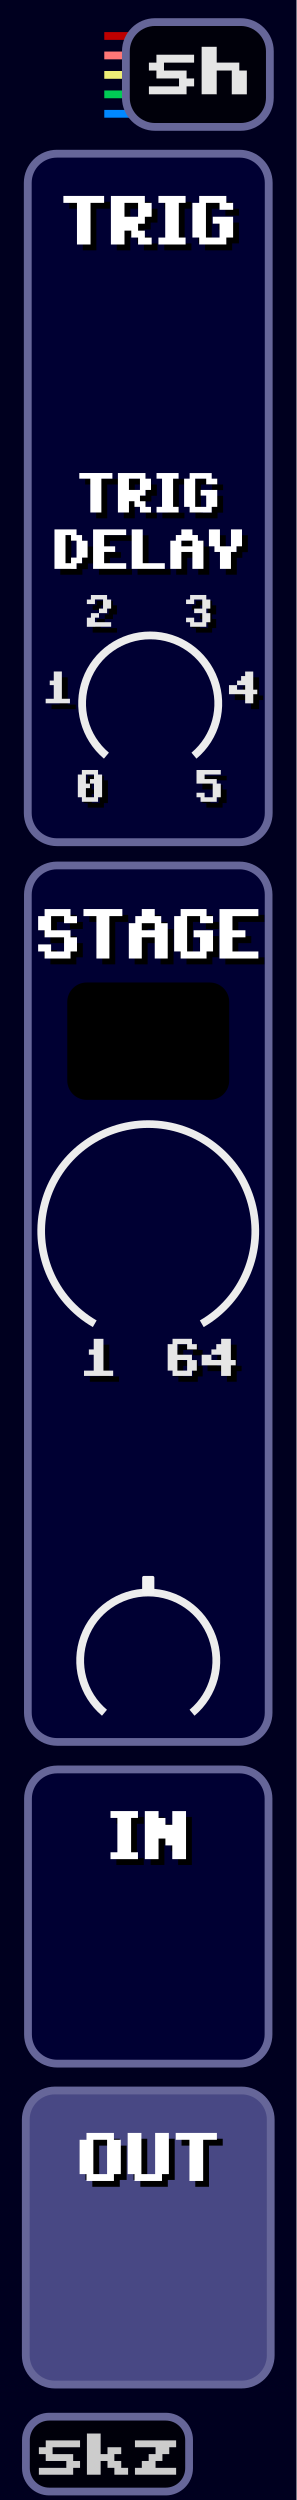
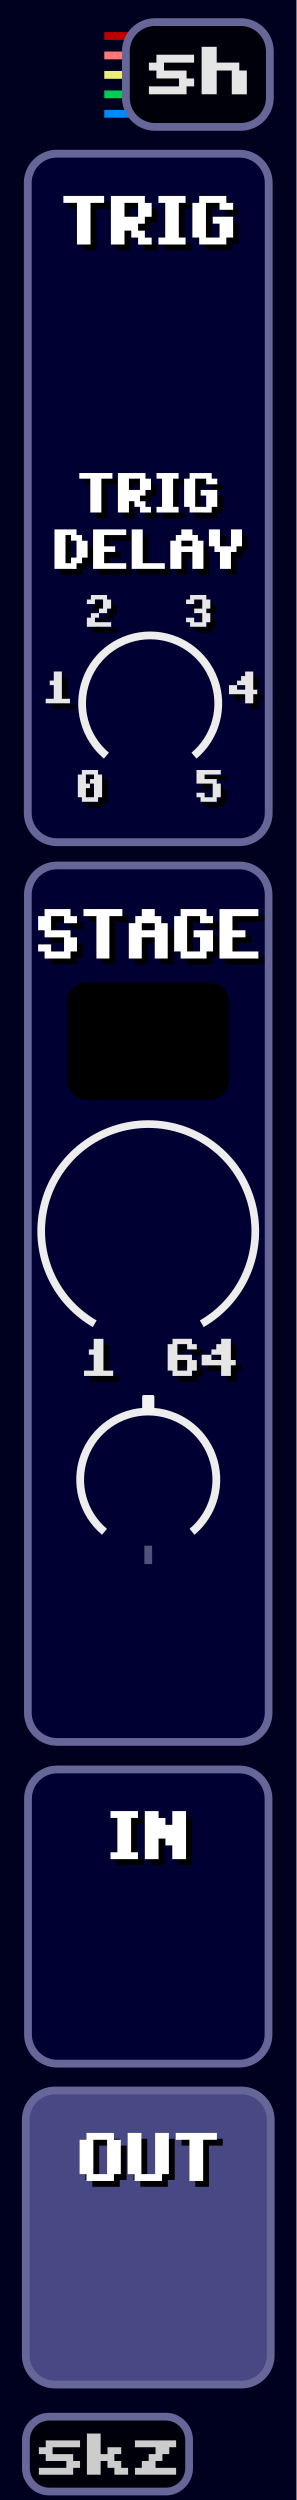
<svg xmlns="http://www.w3.org/2000/svg" width="15.24mm" height="128.5mm" viewBox="0 0 15.24 128.5" version="1.1" id="svg5">
  <defs id="defs2">
    <rect x="22.799" y="440.559" width="6.035" height="22.129" id="rect289" />
  </defs>
  <g id="layer3" style="fill:#f9f9f9">
    <rect style="fill:#00001f;stroke-width:0.162;image-rendering:auto;fill-opacity:1" id="sfondo" width="15.24" height="128.5" x="0" y="6.6613381e-16" ry="0" />
  </g>
  <g id="layer7" transform="matrix(0.08333333,0,0,1,5.108333,0.5916668)" style="display:inline;fill:#000000">
    <rect style="display:inline;fill:#0088ff;fill-opacity:1;stroke-width:0.403" id="rect1316" width="60" height="0.4" x="3.02" y="5.058" />
    <rect style="display:inline;fill:#00cc55;fill-opacity:1;stroke-width:0.403" id="rect1313" width="60" height="0.4" x="3.02" y="4.058" />
    <rect style="display:inline;fill:#eeee77;fill-opacity:1;stroke-width:0.403" id="rect1310" width="60" height="0.4" x="3.02" y="3.058" />
    <rect style="display:inline;fill:#ff7777;fill-opacity:1;stroke-width:0.403" id="rect989" width="60" height="0.4" x="3.02" y="2.058" />
    <rect style="display:inline;fill:#bd0000;fill-opacity:1;stroke-width:0.403" id="rect1308" width="60" height="0.4" x="2.72" y="0.658" transform="translate(0.2995556,0.400001)" />
  </g>
  <g id="layer4" style="fill:#f9f9f9">
    <rect style="display:inline;fill:#484884;fill-opacity:1;stroke:#666699;stroke-width:0.4;stroke-dasharray:none;stroke-opacity:1" id="rect2634" width="12.59" height="15.116" x="1.325" y="107.451" ry="1.5" />
    <rect style="display:inline;fill:#000033;fill-opacity:1;stroke:#666699;stroke-width:0.4;stroke-dasharray:none;stroke-opacity:1" id="rect2037" width="12.363" height="15.121" x="1.439" y="90.95" ry="1.5" />
    <rect style="display:inline;fill:#000033;fill-opacity:1;stroke:#666699;stroke-width:0.396;stroke-dasharray:none;stroke-opacity:1" id="rect12722" width="12.375" height="45.051" x="1.432" y="44.484" ry="1.5" />
    <rect style="display:inline;fill:#000033;fill-opacity:1;stroke:#666699;stroke-width:0.403;stroke-dasharray:none;stroke-opacity:1" id="rect33317" width="12.385" height="35.389" x="1.427" y="7.9" ry="1.5" />
    <path style="display:inline;fill:none;stroke:#ededed;stroke-width:0.394;stroke-dasharray:none;stroke-dashoffset:0;stroke-opacity:1" id="path3291" d="M 4.869,68.041 A 5.503,5.5 0 0 1 2.305,61.855 5.503,5.5 0 0 1 7.62,57.778 5.503,5.5 0 0 1 12.935,61.855 5.503,5.5 0 0 1 10.371,68.041" />
    <path style="display:inline;fill:none;stroke:#ededed;stroke-width:0.4;stroke-dasharray:none;stroke-dashoffset:0;stroke-opacity:1" id="path896-0" d="M 5.47,38.841 A 3.5,3.5 0 0 1 4.431,34.963 3.5,3.5 0 0 1 7.72,32.66 3.5,3.5 0 0 1 11.009,34.963 3.5,3.5 0 0 1 9.97,38.841" />
-     <path style="display:inline;fill:none;stroke:#ededed;stroke-width:0.4;stroke-dasharray:none;stroke-dashoffset:0;stroke-opacity:1" id="path896-0-6" d="M 5.37,88.035 A 3.5,3.5 0 0 1 4.331,84.157 3.5,3.5 0 0 1 7.62,81.854 3.5,3.5 0 0 1 10.909,84.157 3.5,3.5 0 0 1 9.87,88.035" />
-     <rect style="fill:#f2f2f2;stroke:none;stroke-width:0.375;stroke-dasharray:none" id="rect21577" width="0.628" height="0.958" x="7.306" y="81.002" ry="0.087" />
+     <path style="display:inline;fill:none;stroke:#ededed;stroke-width:0.4;stroke-dasharray:none;stroke-dashoffset:0;stroke-opacity:1" id="path896-0-6" d="m 5.37,78.735 a 3.5,3.5 0 0 1 -1.039,-3.878 3.5,3.5 0 0 1 3.289,-2.303 3.5,3.5 0 0 1 3.289,2.303 3.5,3.5 0 0 1 -1.039,3.878" />
+     <rect style="fill:#f2f2f2;stroke:none;stroke-width:0.375;stroke-dasharray:none" id="rect21577" width="0.628" height="0.958" x="7.306" y="71.702" ry="0.087" />
    <rect style="opacity:1;fill:#000000;fill-opacity:1;stroke:none;stroke-width:0.4;stroke-dasharray:none" id="rect10862" width="8.325" height="6.034" x="3.457" y="50.5" rx="1" />
+     <path style="display:inline;fill:#000000;stroke:#a3a3c2;stroke-width:0.4;stroke-opacity:0.5" d="m 7.62,79.447 0,0.947" id="path29187" />
  </g>
  <g id="layer5" style="display:none">
    <text xml:space="preserve" style="font-style:normal;font-variant:normal;font-weight:normal;font-stretch:normal;font-size:2.822px;font-family:'C64 User';-inkscape-font-specification:'C64 User';text-align:center;text-anchor:middle;fill:#ffffff;stroke:none;stroke-width:0.265;stroke-dasharray:0.265, 0.265;stroke-dashoffset:0;stroke-opacity:1" x="7.796" y="112.102" id="text2513">
      <tspan id="tspan2511" style="font-size:2.822px;text-align:center;text-anchor:middle;fill:#ffffff;stroke:none;stroke-width:0.265" x="7.796" y="112.102">OUT</tspan>
    </text>
    <text xml:space="preserve" style="font-style:normal;font-variant:normal;font-weight:normal;font-stretch:normal;font-size:2.822px;font-family:'C64 User';-inkscape-font-specification:'C64 User';text-align:center;text-anchor:middle;display:inline;fill:#ffffff;stroke:none;stroke-width:0.265;stroke-dasharray:0.265, 0.265;stroke-dashoffset:0;stroke-opacity:1" x="7.796" y="95.559" id="text2507">
      <tspan id="tspan2505" style="font-size:2.822px;text-align:center;text-anchor:middle;stroke:none;stroke-width:0.265" x="7.796" y="95.559">IN</tspan>
    </text>
    <text xml:space="preserve" style="font-style:normal;font-variant:normal;font-weight:normal;font-stretch:normal;font-size:2.782px;font-family:'C64 User';-inkscape-font-specification:'C64 User';text-align:center;text-anchor:middle;display:inline;fill:#ffffff;stroke:none;stroke-width:0.246;stroke-dasharray:0.246, 0.246;stroke-dashoffset:0;stroke-opacity:1" x="8.132" y="47.172" id="text2255" transform="scale(0.9574712,1.044418)">
      <tspan id="tspan2253" style="font-size:2.782px;text-align:center;text-anchor:middle;stroke:none;stroke-width:0.246" x="8.132" y="47.172">STAGE</tspan>
    </text>
    <text xml:space="preserve" style="font-style:normal;font-variant:normal;font-weight:normal;font-stretch:normal;font-size:2.293px;font-family:'C64 User';-inkscape-font-specification:'C64 User';text-align:center;text-anchor:middle;display:inline;fill:#ffffff;stroke:none;stroke-width:0.262;stroke-dasharray:0.262, 0.262;stroke-dashoffset:0;stroke-opacity:1" x="7.846" y="26.06" id="text2137" transform="scale(0.9892704,1.010846)">
      <tspan style="font-size:2.293px;text-align:center;text-anchor:middle;stroke:none;stroke-width:0.262" x="7.846" y="26.06" id="tspan2139">TRIG</tspan>
      <tspan style="font-size:2.293px;text-align:center;text-anchor:middle;stroke:none;stroke-width:0.262" x="7.846" y="28.926" id="tspan8557">DELAY</tspan>
    </text>
    <text xml:space="preserve" style="font-style:normal;font-variant:normal;font-weight:normal;font-stretch:normal;font-size:2.822px;font-family:'C64 User';-inkscape-font-specification:'C64 User';text-align:center;text-anchor:middle;display:inline;fill:#ffffff;stroke:none;stroke-width:0.262;stroke-dasharray:0.262, 0.262;stroke-dashoffset:0;stroke-opacity:1" x="7.879" y="12.432" id="text778" transform="scale(0.9892565,1.01086)">
      <tspan id="tspan776" style="font-size:2.822px;text-align:center;text-anchor:middle;stroke:none;stroke-width:0.262" x="7.879" y="12.432">TRIG</tspan>
    </text>
    <text xml:space="preserve" style="font-style:normal;font-variant:normal;font-weight:normal;font-stretch:normal;font-size:2.087px;font-family:'C64 User';-inkscape-font-specification:'C64 User';text-align:center;text-anchor:middle;display:inline;fill:#e6e6e6;stroke:none;stroke-width:0.246;stroke-dasharray:0.246, 0.246;stroke-dashoffset:0;stroke-opacity:1" x="5.422" y="67.715" id="text2050" transform="scale(0.9574712,1.044418)">
      <tspan id="tspan2048" style="font-size:2.087px;text-align:center;text-anchor:middle;fill:#e6e6e6;stroke:none;stroke-width:0.246" x="5.422" y="67.715">1</tspan>
    </text>
    <text xml:space="preserve" style="font-style:normal;font-variant:normal;font-weight:normal;font-stretch:normal;font-size:2.087px;font-family:'C64 User';-inkscape-font-specification:'C64 User';text-align:center;text-anchor:middle;display:inline;fill:#e6e6e6;stroke:none;stroke-width:0.246;stroke-dasharray:0.246, 0.246;stroke-dashoffset:0;stroke-opacity:1" x="10.957" y="67.715" id="text2054" transform="scale(0.9574712,1.044418)">
      <tspan id="tspan2052" style="font-size:2.087px;text-align:center;text-anchor:middle;fill:#e6e6e6;stroke:none;stroke-width:0.246" x="10.957" y="67.715">64</tspan>
    </text>
    <text xml:space="preserve" style="font-style:normal;font-variant:normal;font-weight:normal;font-stretch:normal;font-size:1.764px;font-family:'C64 User';-inkscape-font-specification:'C64 User';text-align:center;text-anchor:middle;display:inline;fill:#e6e6e6;stroke:none;stroke-width:0.25;stroke-dasharray:0.25, 0.25;stroke-dashoffset:0;stroke-opacity:1" x="5.012" y="38.88" id="text7218" transform="scale(0.9434144,1.05998)">
      <tspan id="tspan7216" style="font-size:1.764px;text-align:center;text-anchor:middle;fill:#e6e6e6;stroke:none;stroke-width:0.25" x="5.012" y="38.88">0</tspan>
    </text>
    <text xml:space="preserve" style="font-style:normal;font-variant:normal;font-weight:normal;font-stretch:normal;font-size:1.764px;font-family:'C64 User';-inkscape-font-specification:'C64 User';text-align:center;text-anchor:middle;display:inline;fill:#e6e6e6;stroke:none;stroke-width:0.25;stroke-dasharray:0.25, 0.25;stroke-dashoffset:0;stroke-opacity:1" x="3.26" y="34.104" id="text2108" transform="scale(0.9434144,1.05998)">
      <tspan id="tspan2106" style="font-size:1.764px;text-align:center;text-anchor:middle;fill:#e6e6e6;stroke:none;stroke-width:0.25" x="3.26" y="34.104">1</tspan>
    </text>
    <text xml:space="preserve" style="font-style:normal;font-variant:normal;font-weight:normal;font-stretch:normal;font-size:1.764px;font-family:'C64 User';-inkscape-font-specification:'C64 User';text-align:center;text-anchor:middle;display:inline;fill:#e6e6e6;stroke:none;stroke-width:0.25;stroke-dasharray:0.25, 0.25;stroke-dashoffset:0;stroke-opacity:1" x="5.504" y="30.393" id="text2112" transform="scale(0.9434144,1.05998)">
      <tspan id="tspan2110" style="font-size:1.764px;text-align:center;text-anchor:middle;fill:#e6e6e6;stroke:none;stroke-width:0.25" x="5.504" y="30.393">2</tspan>
    </text>
    <text xml:space="preserve" style="font-style:normal;font-variant:normal;font-weight:normal;font-stretch:normal;font-size:1.764px;font-family:'C64 User';-inkscape-font-specification:'C64 User';text-align:center;text-anchor:middle;display:inline;fill:#e6e6e6;stroke:none;stroke-width:0.25;stroke-dasharray:0.25, 0.25;stroke-dashoffset:0;stroke-opacity:1" x="13.356" y="34.104" id="text2125" transform="scale(0.9434144,1.05998)">
      <tspan id="tspan2123" style="font-size:1.764px;text-align:center;text-anchor:middle;fill:#e6e6e6;stroke:none;stroke-width:0.25" x="13.356" y="34.104">4</tspan>
    </text>
    <text xml:space="preserve" style="font-style:normal;font-variant:normal;font-weight:normal;font-stretch:normal;font-size:1.764px;font-family:'C64 User';-inkscape-font-specification:'C64 User';text-align:center;text-anchor:middle;display:inline;fill:#e6e6e6;stroke:none;stroke-width:0.25;stroke-dasharray:0.25, 0.25;stroke-dashoffset:0;stroke-opacity:1" x="11.477" y="38.88" id="text2129" transform="scale(0.9434144,1.05998)">
      <tspan id="tspan2127" style="font-size:1.764px;text-align:center;text-anchor:middle;fill:#e6e6e6;stroke:none;stroke-width:0.25" x="11.477" y="38.88">5</tspan>
    </text>
    <text xml:space="preserve" style="font-style:normal;font-variant:normal;font-weight:normal;font-stretch:normal;font-size:1.764px;font-family:'C64 User';-inkscape-font-specification:'C64 User';text-align:center;text-anchor:middle;display:inline;fill:#e6e6e6;stroke:none;stroke-width:0.25;stroke-dasharray:0.25, 0.25;stroke-dashoffset:0;stroke-opacity:1" x="10.908" y="30.393" id="text2133" transform="scale(0.9434144,1.05998)">
      <tspan id="tspan2131" style="font-size:1.764px;text-align:center;text-anchor:middle;fill:#e6e6e6;stroke:none;stroke-width:0.25" x="10.908" y="30.393">3</tspan>
    </text>
  </g>
  <g id="g8676" style="display:inline;fill:#000000" transform="translate(0.3003718,0.2999568)">
    <g aria-label="OUT" id="text8624" style="font-size:2.822px;font-family:'C64 User';-inkscape-font-specification:'C64 User';text-align:center;text-anchor:middle;stroke-width:0.265;stroke-dasharray:0.265, 0.265" transform="translate(0,5.000078)">
      <path d="m 4.445,107.102 v -0.353 H 4.092 v -1.764 h 0.353 v -0.353 h 1.411 v 0.353 h 0.353 v 1.764 H 5.856 v 0.353 z m 0.353,-0.353 h 0.706 v -1.764 h -0.706 z" style="stroke-width:0.265" id="path9057" />
      <path d="m 6.914,107.102 v -0.353 H 6.562 v -2.117 h 0.706 v 2.117 h 0.706 v -2.117 h 0.706 v 2.117 H 8.326 v 0.353 z" style="stroke-width:0.265" id="path9059" />
      <path d="m 9.737,107.102 v -2.117 H 9.031 v -0.353 h 2.117 v 0.353 H 10.442 v 2.117 z" style="stroke-width:0.265" id="path9061" />
    </g>
    <g aria-label="IN" id="text8628" style="font-size:2.822px;font-family:'C64 User';-inkscape-font-specification:'C64 User';text-align:center;text-anchor:middle;display:inline;stroke-width:0.265;stroke-dasharray:0.265, 0.265" transform="translate(0,6.500398)">
      <path d="m 7.091,86.59 v 0.353 H 6.738 v 1.764 h 0.353 v 0.353 h -1.411 V 88.706 H 6.033 V 86.942 H 5.68 v -0.353 z" style="stroke-width:0.265" id="path9064" />
      <path d="m 7.444,89.059 v -2.469 h 0.706 v 0.353 h 0.353 v 0.353 h 0.353 v -0.706 h 0.706 v 2.469 H 8.855 V 88.353 H 8.502 V 88.001 H 8.149 v 1.058 z" style="stroke-width:0.265" id="path9066" />
    </g>
    <g aria-label="STAGE" transform="matrix(0.9574712,0,0,1.044418,0,-7.500476)" id="text8632" style="font-size:2.782px;font-family:'C64 User';-inkscape-font-specification:'C64 User';text-align:center;text-anchor:middle;display:inline;stroke-width:0.246;stroke-dasharray:0.246, 0.246">
      <path d="M 2.394,54.354 V 54.006 H 2.047 v -0.348 h 0.696 v 0.348 H 3.438 V 53.31 H 2.394 V 52.963 H 2.047 V 52.267 H 2.394 v -0.348 h 1.391 v 0.348 h 0.348 v 0.348 H 3.438 V 52.267 H 2.742 v 0.696 h 1.043 v 0.348 h 0.348 v 0.696 H 3.785 v 0.348 z" style="stroke-width:0.246" id="path9069" />
      <path d="M 5.176,54.354 V 52.267 H 4.481 v -0.348 h 2.087 v 0.348 h -0.696 v 2.087 z" style="stroke-width:0.246" id="path9071" />
      <path d="m 6.915,54.354 v -1.739 h 0.348 v -0.348 h 0.348 v -0.348 h 0.696 v 0.348 h 0.348 v 0.348 h 0.348 v 1.739 h -0.696 v -1.043 h -0.696 v 1.043 z m 0.696,-1.391 h 0.696 v -0.348 h -0.696 z" style="stroke-width:0.246" id="path9073" />
      <path d="M 9.697,54.354 V 54.006 H 9.349 v -1.739 h 0.348 v -0.348 h 1.391 v 0.348 h 0.348 v 0.348 h -0.696 v -0.348 h -0.696 v 1.739 h 0.696 V 53.31 H 10.393 V 52.963 h 1.043 v 1.043 h -0.348 v 0.348 z" style="stroke-width:0.246" id="path9075" />
      <path d="m 13.87,51.919 v 0.348 h -1.391 v 0.696 h 0.696 v 0.348 h -0.696 v 0.696 h 1.391 v 0.348 h -2.087 v -2.434 z" style="stroke-width:0.246" id="path9077" />
    </g>
    <g aria-label="TRIG DELAY" transform="matrix(0.9892565,0,0,1.010832,0,-5.299252)" id="text8674" style="font-size:2.293px;font-family:'C64 User';-inkscape-font-specification:'C64 User';text-align:center;text-anchor:middle;display:inline;stroke-width:0.262;stroke-dasharray:0.262, 0.262">
      <path d="m 4.693,31.302 v -1.72 h -0.573 v -0.287 h 1.72 v 0.287 h -0.573 v 1.72 z" style="stroke-width:0.262" id="path9080" />
      <path d="m 6.126,31.302 v -2.006 h 1.433 v 0.287 h 0.287 v 0.573 H 7.559 v 0.287 H 7.273 v 0.287 h 0.287 v 0.287 h 0.287 v 0.287 H 7.273 V 31.016 H 6.986 V 30.729 H 6.7 v 0.573 z m 0.573,-1.147 h 0.573 v -0.573 h -0.573 z" style="stroke-width:0.262" id="path9082" />
      <path d="m 9.279,29.296 v 0.287 H 8.993 v 1.433 h 0.287 v 0.287 h -1.147 V 31.016 H 8.419 V 29.583 H 8.133 v -0.287 z" style="stroke-width:0.262" id="path9084" />
      <path d="M 9.852,31.302 V 31.016 H 9.566 v -1.433 h 0.287 v -0.287 h 1.147 v 0.287 h 0.287 v 0.287 h -0.573 v -0.287 h -0.573 v 1.433 h 0.573 v -0.573 h -0.287 v -0.287 h 0.86 v 0.86 h -0.287 v 0.287 z" style="stroke-width:0.262" id="path9086" />
      <path d="m 2.83,34.169 v -2.006 h 1.147 v 0.287 h 0.287 v 0.287 h 0.287 v 0.86 H 4.263 v 0.287 H 3.977 v 0.287 z m 0.573,-0.287 H 3.69 V 33.595 H 3.977 V 32.736 H 3.69 V 32.449 H 3.403 Z" style="stroke-width:0.262" id="path9088" />
      <path d="m 6.556,32.162 v 0.287 H 5.41 v 0.573 h 0.573 v 0.287 h -0.573 v 0.573 h 1.147 v 0.287 H 4.836 v -2.006 z" style="stroke-width:0.262" id="path9090" />
      <path d="m 7.416,32.162 v 1.72 H 8.563 v 0.287 H 6.843 v -2.006 z" style="stroke-width:0.262" id="path9092" />
      <path d="m 8.849,34.169 v -1.433 h 0.287 v -0.287 h 0.287 v -0.287 h 0.573 v 0.287 h 0.287 v 0.287 h 0.287 v 1.433 H 9.996 v -0.86 h -0.573 v 0.86 z m 0.573,-1.147 h 0.573 v -0.287 h -0.573 z" style="stroke-width:0.262" id="path9094" />
      <path d="m 11.429,34.169 v -0.86 h -0.287 v -0.287 h -0.287 v -0.86 h 0.573 v 0.86 h 0.573 v -0.86 h 0.573 v 0.86 h -0.287 v 0.287 h -0.287 v 0.86 z" style="stroke-width:0.262" id="path9096" />
    </g>
    <g aria-label="TRIG" transform="matrix(0.9892565,0,0,1.01086,0,-3.200043)" id="text8636" style="font-size:2.822px;font-family:'C64 User';-inkscape-font-specification:'C64 User';text-align:center;text-anchor:middle;display:inline;stroke-width:0.262;stroke-dasharray:0.262, 0.262">
      <path d="m 3.999,15.598 v -2.117 h -0.706 v -0.353 h 2.117 v 0.353 H 4.704 v 2.117 z" style="stroke-width:0.262" id="path9099" />
      <path d="m 5.762,15.598 v -2.469 h 1.764 v 0.353 h 0.353 v 0.706 H 7.526 v 0.353 H 7.174 v 0.353 h 0.353 v 0.353 h 0.353 v 0.353 H 7.174 V 15.245 H 6.821 V 14.892 H 6.468 v 0.706 z m 0.706,-1.411 h 0.706 v -0.706 h -0.706 z" style="stroke-width:0.262" id="path9101" />
      <path d="m 9.643,13.128 v 0.353 H 9.29 v 1.764 h 0.353 v 0.353 H 8.232 V 15.245 H 8.585 V 13.481 H 8.232 v -0.353 z" style="stroke-width:0.262" id="path9103" />
      <path d="M 10.349,15.598 V 15.245 H 9.996 v -1.764 h 0.353 v -0.353 h 1.411 v 0.353 h 0.353 v 0.353 h -0.706 v -0.353 h -0.706 v 1.764 h 0.706 v -0.706 h -0.353 v -0.353 h 1.058 v 1.058 h -0.353 v 0.353 z" style="stroke-width:0.262" id="path9105" />
    </g>
    <g aria-label="1" transform="matrix(0.9574712,0,0,1.044418,0,-0.5003592)" id="text8640" style="font-size:2.087px;font-family:'C64 User';-inkscape-font-specification:'C64 User';text-align:center;text-anchor:middle;display:inline;stroke-width:0.246;stroke-dasharray:0.246, 0.246">
      <path d="m 4.509,68.194 v -0.261 h 0.522 v -0.782 h -0.261 v -0.261 h 0.261 v -0.522 h 0.522 v 1.565 h 0.522 v 0.261 z" style="stroke-width:0.246" id="path9108" />
    </g>
    <g aria-label="64" transform="matrix(0.9574712,0,0,1.044418,0,-0.5003592)" id="text8644" style="font-size:2.087px;font-family:'C64 User';-inkscape-font-specification:'C64 User';text-align:center;text-anchor:middle;display:inline;stroke-width:0.246;stroke-dasharray:0.246, 0.246">
      <path d="m 9.523,67.933 h 0.522 v -0.522 H 9.523 Z m -0.261,0.261 v -0.261 h -0.261 v -1.304 h 0.261 v -0.261 h 1.043 v 0.261 h 0.261 v 0.261 h -0.522 V 66.629 H 9.523 v 0.522 h 0.782 v 0.261 h 0.261 v 0.522 h -0.261 v 0.261 z" style="stroke-width:0.246" id="path9111" />
      <path d="m 11.87,68.194 v -0.522 h -1.043 v -0.522 h 0.522 v 0.261 h 0.522 v -0.261 h -0.522 v -0.261 h 0.261 v -0.261 h 0.261 v -0.261 h 0.522 v 1.043 h 0.261 v 0.261 h -0.261 v 0.522 z" style="stroke-width:0.246" id="path9113" />
    </g>
    <g aria-label="0" transform="matrix(0.9434011,0,0,1.059965,0.5940659,-5.299347)" id="text8648" style="font-size:1.764px;font-family:'C64 User';-inkscape-font-specification:'C64 User';text-align:center;text-anchor:middle;display:inline;stroke-width:0.25;stroke-dasharray:0.25, 0.25">
      <path d="M 3.831,43.88 V 43.66 H 3.61 v -1.102 h 0.22 v -0.22 h 0.882 v 0.22 h 0.22 v 1.102 H 4.713 v 0.22 z M 4.051,43.66 H 4.492 V 42.998 H 4.272 V 42.778 H 4.492 V 42.557 H 4.051 v 0.441 H 4.272 v 0.22 H 4.051 Z" style="stroke-width:0.25" id="path9116" />
    </g>
    <g aria-label="1" transform="matrix(0.9434011,0,0,1.059965,0,-5.598967)" id="text8652" style="font-size:1.764px;font-family:'C64 User';-inkscape-font-specification:'C64 User';text-align:center;text-anchor:middle;display:inline;stroke-width:0.25;stroke-dasharray:0.25, 0.25">
      <path d="M 2.488,39.387 V 39.167 H 2.929 V 38.505 H 2.709 v -0.22 h 0.22 v -0.441 h 0.441 v 1.323 h 0.441 v 0.22 z" style="stroke-width:0.25" id="path9119" />
    </g>
    <g aria-label="2" transform="matrix(0.9434011,0,0,1.059965,0,-5.299252)" id="text8656" style="font-size:1.764px;font-family:'C64 User';-inkscape-font-specification:'C64 User';text-align:center;text-anchor:middle;display:inline;stroke-width:0.25;stroke-dasharray:0.25, 0.25">
      <path d="M 4.732,35.393 V 34.952 H 4.953 V 34.732 H 5.394 V 34.511 H 5.614 V 34.07 H 5.173 V 34.291 H 4.732 v -0.22 h 0.22 v -0.22 h 0.882 v 0.22 h 0.22 v 0.441 H 5.835 v 0.22 H 5.394 v 0.22 l -0.22,-8.62e-4 v 0.221 h 0.882 v 0.22 z" style="stroke-width:0.25" id="path9122" />
    </g>
    <g aria-label="4" transform="matrix(0.9434011,0,0,1.059965,0,-5.598967)" id="text8660" style="font-size:1.764px;font-family:'C64 User';-inkscape-font-specification:'C64 User';text-align:center;text-anchor:middle;display:inline;stroke-width:0.25;stroke-dasharray:0.25, 0.25">
      <path d="M 13.357,39.387 V 38.946 H 12.475 V 38.505 h 0.441 v 0.22 h 0.441 V 38.505 h -0.441 v -0.22 h 0.22 v -0.22 h 0.22 v -0.22 h 0.441 v 0.882 h 0.22 v 0.22 H 13.798 v 0.441 z" style="stroke-width:0.25" id="path9125" />
    </g>
    <g aria-label="5" transform="matrix(0.9434011,0,0,1.059965,-0.1851011,-5.299252)" id="text8664" style="font-size:1.764px;font-family:'C64 User';-inkscape-font-specification:'C64 User';text-align:center;text-anchor:middle;display:inline;stroke-width:0.25;stroke-dasharray:0.25, 0.25">
      <path d="m 11.123,43.88 v -0.22 h -0.22 v -0.22 h 0.441 v 0.22 h 0.441 v -0.661 h -0.882 v -0.661 h 1.323 v 0.22 h -0.882 v 0.22 h 0.661 v 0.22 h 0.22 v 0.661 h -0.22 v 0.22 z" style="stroke-width:0.25" id="path9128" />
    </g>
    <g aria-label="3" transform="matrix(0.9434011,0,0,1.059965,-0.09961274,-5.299252)" id="text8668" style="font-size:1.764px;font-family:'C64 User';-inkscape-font-specification:'C64 User';text-align:center;text-anchor:middle;display:inline;stroke-width:0.25;stroke-dasharray:0.25, 0.25">
      <path d="m 10.463,35.393 v -0.22 h -0.22 v -0.22 h 0.441 v 0.22 h 0.441 v -0.441 h -0.441 v -0.22 h 0.441 v -0.441 h -0.441 v 0.22 h -0.441 v -0.22 h 0.22 v -0.22 h 0.882 v 0.22 h 0.22 v 0.441 H 11.345 v 0.22 h 0.22 v 0.441 H 11.345 v 0.22 z" style="stroke-width:0.25" id="path9131" />
    </g>
  </g>
  <g id="g8732" style="display:inline">
    <g aria-label="OUT" id="text8680" style="font-size:2.822px;font-family:'C64 User';-inkscape-font-specification:'C64 User';text-align:center;text-anchor:middle;fill:#ffffff;stroke-width:0.265;stroke-dasharray:0.265, 0.265" transform="translate(0,5.000078)">
      <path d="m 4.445,107.102 v -0.353 H 4.092 v -1.764 h 0.353 v -0.353 h 1.411 v 0.353 h 0.353 v 1.764 H 5.856 v 0.353 z m 0.353,-0.353 h 0.706 v -1.764 h -0.706 z" style="stroke-width:0.265" id="path8980" />
      <path d="m 6.914,107.102 v -0.353 H 6.562 v -2.117 h 0.706 v 2.117 h 0.706 v -2.117 h 0.706 v 2.117 H 8.326 v 0.353 z" style="stroke-width:0.265" id="path8982" />
      <path d="m 9.737,107.102 v -2.117 H 9.031 v -0.353 h 2.117 v 0.353 H 10.442 v 2.117 z" style="stroke-width:0.265" id="path8984" />
    </g>
    <g aria-label="IN" id="text8684" style="font-size:2.822px;font-family:'C64 User';-inkscape-font-specification:'C64 User';text-align:center;text-anchor:middle;display:inline;fill:#ffffff;stroke-width:0.265;stroke-dasharray:0.265, 0.265" transform="translate(0,6.500398)">
      <path d="m 7.091,86.59 v 0.353 H 6.738 v 1.764 h 0.353 v 0.353 h -1.411 V 88.706 H 6.033 V 86.942 H 5.68 v -0.353 z" style="stroke-width:0.265" id="path8987" />
      <path d="m 7.444,89.059 v -2.469 h 0.706 v 0.353 h 0.353 v 0.353 h 0.353 v -0.706 h 0.706 v 2.469 H 8.855 V 88.353 H 8.502 V 88.001 H 8.149 v 1.058 z" style="stroke-width:0.265" id="path8989" />
    </g>
    <g aria-label="STAGE" transform="matrix(0.9574712,0,0,1.044418,0,-7.500476)" id="text8688" style="font-size:2.782px;font-family:'C64 User';-inkscape-font-specification:'C64 User';text-align:center;text-anchor:middle;display:inline;fill:#ffffff;stroke-width:0.246;stroke-dasharray:0.246, 0.246">
      <path d="M 2.394,54.354 V 54.006 H 2.047 v -0.348 h 0.696 v 0.348 H 3.438 V 53.31 H 2.394 V 52.963 H 2.047 V 52.267 H 2.394 v -0.348 h 1.391 v 0.348 h 0.348 v 0.348 H 3.438 V 52.267 H 2.742 v 0.696 h 1.043 v 0.348 h 0.348 v 0.696 H 3.785 v 0.348 z" style="stroke-width:0.246" id="path8992" />
      <path d="M 5.176,54.354 V 52.267 H 4.481 v -0.348 h 2.087 v 0.348 h -0.696 v 2.087 z" style="stroke-width:0.246" id="path8994" />
      <path d="m 6.915,54.354 v -1.739 h 0.348 v -0.348 h 0.348 v -0.348 h 0.696 v 0.348 h 0.348 v 0.348 h 0.348 v 1.739 h -0.696 v -1.043 h -0.696 v 1.043 z m 0.696,-1.391 h 0.696 v -0.348 h -0.696 z" style="stroke-width:0.246" id="path8996" />
      <path d="M 9.697,54.354 V 54.006 H 9.349 v -1.739 h 0.348 v -0.348 h 1.391 v 0.348 h 0.348 v 0.348 h -0.696 v -0.348 h -0.696 v 1.739 h 0.696 V 53.31 H 10.393 V 52.963 h 1.043 v 1.043 h -0.348 v 0.348 z" style="stroke-width:0.246" id="path8998" />
      <path d="m 13.87,51.919 v 0.348 h -1.391 v 0.696 h 0.696 v 0.348 h -0.696 v 0.696 h 1.391 v 0.348 h -2.087 v -2.434 z" style="stroke-width:0.246" id="path9000" />
    </g>
    <g aria-label="TRIG DELAY" transform="matrix(0.9892565,0,0,1.010832,0,-5.299244)" id="text8730" style="font-size:2.293px;font-family:'C64 User';-inkscape-font-specification:'C64 User';text-align:center;text-anchor:middle;display:inline;fill:#ffffff;stroke-width:0.262;stroke-dasharray:0.262, 0.262">
      <path d="m 4.693,31.302 v -1.72 h -0.573 v -0.287 h 1.72 v 0.287 h -0.573 v 1.72 z" style="stroke-width:0.262" id="path9003" />
      <path d="m 6.126,31.302 v -2.006 h 1.433 v 0.287 h 0.287 v 0.573 H 7.559 v 0.287 H 7.273 v 0.287 h 0.287 v 0.287 h 0.287 v 0.287 H 7.273 V 31.016 H 6.986 V 30.729 H 6.7 v 0.573 z m 0.573,-1.147 h 0.573 v -0.573 h -0.573 z" style="stroke-width:0.262" id="path9005" />
      <path d="m 9.279,29.296 v 0.287 H 8.993 v 1.433 h 0.287 v 0.287 h -1.147 V 31.016 H 8.419 V 29.583 H 8.133 v -0.287 z" style="stroke-width:0.262" id="path9007" />
      <path d="M 9.852,31.302 V 31.016 H 9.566 v -1.433 h 0.287 v -0.287 h 1.147 v 0.287 h 0.287 v 0.287 h -0.573 v -0.287 h -0.573 v 1.433 h 0.573 v -0.573 h -0.287 v -0.287 h 0.86 v 0.86 h -0.287 v 0.287 z" style="stroke-width:0.262" id="path9009" />
      <path d="m 2.83,34.169 v -2.006 h 1.147 v 0.287 h 0.287 v 0.287 h 0.287 v 0.86 H 4.263 v 0.287 H 3.977 v 0.287 z m 0.573,-0.287 H 3.69 V 33.595 H 3.977 V 32.736 H 3.69 V 32.449 H 3.403 Z" style="stroke-width:0.262" id="path9011" />
      <path d="m 6.556,32.162 v 0.287 H 5.41 v 0.573 h 0.573 v 0.287 h -0.573 v 0.573 h 1.147 v 0.287 H 4.836 v -2.006 z" style="stroke-width:0.262" id="path9013" />
      <path d="m 7.416,32.162 v 1.72 H 8.563 v 0.287 H 6.843 v -2.006 z" style="stroke-width:0.262" id="path9015" />
      <path d="m 8.849,34.169 v -1.433 h 0.287 v -0.287 h 0.287 v -0.287 h 0.573 v 0.287 h 0.287 v 0.287 h 0.287 v 1.433 H 9.996 v -0.86 h -0.573 v 0.86 z m 0.573,-1.147 h 0.573 v -0.287 h -0.573 z" style="stroke-width:0.262" id="path9017" />
      <path d="m 11.429,34.169 v -0.86 h -0.287 v -0.287 h -0.287 v -0.86 h 0.573 v 0.86 h 0.573 v -0.86 h 0.573 v 0.86 h -0.287 v 0.287 h -0.287 v 0.86 z" style="stroke-width:0.262" id="path9019" />
    </g>
    <g aria-label="TRIG" transform="matrix(0.9892565,0,0,1.01086,0,-3.200043)" id="text8692" style="font-size:2.822px;font-family:'C64 User';-inkscape-font-specification:'C64 User';text-align:center;text-anchor:middle;display:inline;fill:#ffffff;stroke-width:0.262;stroke-dasharray:0.262, 0.262">
      <path d="m 3.999,15.598 v -2.117 h -0.706 v -0.353 h 2.117 v 0.353 H 4.704 v 2.117 z" style="stroke-width:0.262" id="path9022" />
      <path d="m 5.762,15.598 v -2.469 h 1.764 v 0.353 h 0.353 v 0.706 H 7.526 v 0.353 H 7.174 v 0.353 h 0.353 v 0.353 h 0.353 v 0.353 H 7.174 V 15.245 H 6.821 V 14.892 H 6.468 v 0.706 z m 0.706,-1.411 h 0.706 v -0.706 h -0.706 z" style="stroke-width:0.262" id="path9024" />
      <path d="m 9.643,13.128 v 0.353 H 9.29 v 1.764 h 0.353 v 0.353 H 8.232 V 15.245 H 8.585 V 13.481 H 8.232 v -0.353 z" style="stroke-width:0.262" id="path9026" />
      <path d="M 10.349,15.598 V 15.245 H 9.996 v -1.764 h 0.353 v -0.353 h 1.411 v 0.353 h 0.353 v 0.353 h -0.706 v -0.353 h -0.706 v 1.764 h 0.706 v -0.706 h -0.353 v -0.353 h 1.058 v 1.058 h -0.353 v 0.353 z" style="stroke-width:0.262" id="path9028" />
    </g>
    <g aria-label="1" transform="matrix(0.9574712,0,0,1.044418,0,-0.5003592)" id="text8696" style="font-size:2.087px;font-family:'C64 User';-inkscape-font-specification:'C64 User';text-align:center;text-anchor:middle;display:inline;fill:#e6e6e6;stroke-width:0.246;stroke-dasharray:0.246, 0.246">
      <path d="m 4.509,68.194 v -0.261 h 0.522 v -0.782 h -0.261 v -0.261 h 0.261 v -0.522 h 0.522 v 1.565 h 0.522 v 0.261 z" style="stroke-width:0.246" id="path9031" />
    </g>
    <g aria-label="64" transform="matrix(0.9574712,0,0,1.044418,0,-0.5003592)" id="text8700" style="font-size:2.087px;font-family:'C64 User';-inkscape-font-specification:'C64 User';text-align:center;text-anchor:middle;display:inline;fill:#e6e6e6;stroke-width:0.246;stroke-dasharray:0.246, 0.246">
      <path d="m 9.523,67.933 h 0.522 v -0.522 H 9.523 Z m -0.261,0.261 v -0.261 h -0.261 v -1.304 h 0.261 v -0.261 h 1.043 v 0.261 h 0.261 v 0.261 h -0.522 V 66.629 H 9.523 v 0.522 h 0.782 v 0.261 h 0.261 v 0.522 h -0.261 v 0.261 z" style="stroke-width:0.246" id="path9034" />
      <path d="m 11.87,68.194 v -0.522 h -1.043 v -0.522 h 0.522 v 0.261 h 0.522 v -0.261 h -0.522 v -0.261 h 0.261 v -0.261 h 0.261 v -0.261 h 0.522 v 1.043 h 0.261 v 0.261 h -0.261 v 0.522 z" style="stroke-width:0.246" id="path9036" />
    </g>
    <g aria-label="0" transform="matrix(0.9434011,0,0,1.059965,0.5940659,-5.299339)" id="text8704" style="font-size:1.764px;font-family:'C64 User';-inkscape-font-specification:'C64 User';text-align:center;text-anchor:middle;display:inline;fill:#e6e6e6;stroke-width:0.25;stroke-dasharray:0.25, 0.25">
      <path d="M 3.831,43.88 V 43.66 H 3.61 v -1.102 h 0.22 v -0.22 h 0.882 v 0.22 h 0.22 v 1.102 H 4.713 v 0.22 z M 4.051,43.66 H 4.492 V 42.998 H 4.272 V 42.778 H 4.492 V 42.557 H 4.051 v 0.441 H 4.272 v 0.22 H 4.051 Z" style="stroke-width:0.25" id="path9039" />
    </g>
    <g aria-label="1" transform="matrix(0.9434011,0,0,1.059965,0,-5.598958)" id="text8708" style="font-size:1.764px;font-family:'C64 User';-inkscape-font-specification:'C64 User';text-align:center;text-anchor:middle;display:inline;fill:#e6e6e6;stroke-width:0.25;stroke-dasharray:0.25, 0.25">
      <path d="M 2.488,39.387 V 39.167 H 2.929 V 38.505 H 2.709 v -0.22 h 0.22 v -0.441 h 0.441 v 1.323 h 0.441 v 0.22 z" style="stroke-width:0.25" id="path9042" />
    </g>
    <g aria-label="2" transform="matrix(0.9434011,0,0,1.059965,0,-5.299244)" id="text8712" style="font-size:1.764px;font-family:'C64 User';-inkscape-font-specification:'C64 User';text-align:center;text-anchor:middle;display:inline;fill:#e6e6e6;stroke-width:0.25;stroke-dasharray:0.25, 0.25">
      <path d="M 4.732,35.393 V 34.952 H 4.953 V 34.732 H 5.394 V 34.511 H 5.614 V 34.07 H 5.173 V 34.291 H 4.732 v -0.22 h 0.22 v -0.22 h 0.882 v 0.22 h 0.22 v 0.441 H 5.835 v 0.22 H 5.394 v 0.22 l -0.22,-8.62e-4 v 0.221 h 0.882 v 0.22 z" style="stroke-width:0.25" id="path9045" />
    </g>
    <g aria-label="4" transform="matrix(0.9434011,0,0,1.059965,0,-5.598958)" id="text8716" style="font-size:1.764px;font-family:'C64 User';-inkscape-font-specification:'C64 User';text-align:center;text-anchor:middle;display:inline;fill:#e6e6e6;stroke-width:0.25;stroke-dasharray:0.25, 0.25">
      <path d="M 13.357,39.387 V 38.946 H 12.475 V 38.505 h 0.441 v 0.22 h 0.441 V 38.505 h -0.441 v -0.22 h 0.22 v -0.22 h 0.22 v -0.22 h 0.441 v 0.882 h 0.22 v 0.22 H 13.798 v 0.441 z" style="stroke-width:0.25" id="path9048" />
    </g>
    <g aria-label="5" transform="matrix(0.9434011,0,0,1.059965,-0.1851011,-5.299244)" id="text8720" style="font-size:1.764px;font-family:'C64 User';-inkscape-font-specification:'C64 User';text-align:center;text-anchor:middle;display:inline;fill:#e6e6e6;stroke-width:0.25;stroke-dasharray:0.25, 0.25">
      <path d="m 11.123,43.88 v -0.22 h -0.22 v -0.22 h 0.441 v 0.22 h 0.441 v -0.661 h -0.882 v -0.661 h 1.323 v 0.22 h -0.882 v 0.22 h 0.661 v 0.22 h 0.22 v 0.661 h -0.22 v 0.22 z" style="stroke-width:0.25" id="path9051" />
    </g>
    <g aria-label="3" transform="matrix(0.9434011,0,0,1.059965,-0.09961274,-5.299244)" id="text8724" style="font-size:1.764px;font-family:'C64 User';-inkscape-font-specification:'C64 User';text-align:center;text-anchor:middle;display:inline;fill:#e6e6e6;stroke-width:0.25;stroke-dasharray:0.25, 0.25">
      <path d="m 10.463,35.393 v -0.22 h -0.22 v -0.22 h 0.441 v 0.22 h 0.441 v -0.441 h -0.441 v -0.22 h 0.441 v -0.441 h -0.441 v 0.22 h -0.441 v -0.22 h 0.22 v -0.22 h 0.882 v 0.22 h 0.22 v 0.441 H 11.345 v 0.22 h 0.22 v 0.441 H 11.345 v 0.22 z" style="stroke-width:0.25" id="path9054" />
    </g>
  </g>
  <g id="layer1" style="display:inline">
    <rect style="display:inline;fill:#00000a;fill-opacity:1;stroke:#666699;stroke-width:0.4;stroke-dasharray:none;stroke-dashoffset:0;stroke-opacity:1" id="rect2138" width="7.401" height="5.388" x="6.47" y="1.135" ry="1.5" />
    <text xml:space="preserve" style="font-style:normal;font-variant:normal;font-weight:normal;font-stretch:normal;font-size:3.175px;font-family:'C64 User';-inkscape-font-specification:'C64 User';display:none;fill:#e5e5e5;fill-opacity:1;stroke-width:0.258" x="7.847" y="4.727" id="text1341" transform="scale(0.9754348,1.025184)">
      <tspan id="tspan1339" style="font-size:3.175px;fill:#e5e5e5;fill-opacity:1;stroke-width:0.258" x="7.847" y="4.727">sh</tspan>
    </text>
    <rect style="display:inline;fill:#00000a;fill-opacity:1;stroke:#666699;stroke-width:0.4;stroke-dasharray:none;stroke-dashoffset:0;stroke-opacity:1" id="rect1447-8" width="8.387" height="3.848" x="1.332" y="124.217" ry="1.2" />
    <text xml:space="preserve" style="font-style:normal;font-variant:normal;font-weight:normal;font-stretch:normal;font-size:2.822px;font-family:'C64 User';-inkscape-font-specification:'C64 User';display:none;fill:#cccccc;fill-opacity:1;stroke-width:0.265" x="1.624" y="127.2" id="text183">
      <tspan id="tspan181" style="font-size:2.822px;fill:#cccccc;fill-opacity:1;stroke-width:0.265" x="1.624" y="127.2">skz</tspan>
    </text>
    <g aria-label="skz" id="text24111" style="font-size:2.822px;font-family:'C64 User';-inkscape-font-specification:'C64 User';display:inline;fill:#cccccc;stroke-width:0.265" transform="translate(0.3741802)">
      <path d="m 3.74,125.436 v 0.353 H 2.329 v 0.353 h 1.058 v 0.353 h 0.353 v 0.353 H 3.387 v 0.353 H 1.624 v -0.353 h 1.411 v -0.353 H 1.976 v -0.353 H 1.624 v -0.353 h 0.353 v -0.353 z" id="path24113" />
      <path d="m 4.093,127.2 v -2.117 h 0.706 v 1.058 H 5.151 v -0.353 h 0.706 v 0.353 H 5.504 v 0.353 H 5.857 v 0.353 h 0.353 v 0.353 h -0.706 v -0.353 H 5.151 v -0.353 H 4.799 v 0.706 z" id="path24115" />
      <path d="m 6.562,127.2 v -0.353 h 0.353 v -0.353 h 0.353 v -0.353 h 0.353 v -0.353 H 6.562 v -0.353 h 2.117 v 0.353 H 8.326 v 0.353 H 7.974 v 0.353 H 7.621 v 0.353 h 1.058 v 0.353 z" id="path24117" />
    </g>
    <g aria-label="sh" transform="scale(0.9754348,1.025184)" id="text3374" style="display:inline;font-size:3.175px;font-family:'C64 User';-inkscape-font-specification:'C64 User';fill:#e5e5e5;stroke-width:0.258">
      <path d="m 10.228,2.743 v 0.397 H 8.641 v 0.397 h 1.191 v 0.397 h 0.397 v 0.397 H 9.831 v 0.397 h -1.984 v -0.397 h 1.587 v -0.397 h -1.191 v -0.397 h -0.397 v -0.397 h 0.397 v -0.397 z" id="path3376" />
      <path d="m 10.625,4.727 v -2.381 h 0.794 v 0.794 h 1.191 v 0.397 h 0.397 v 1.191 h -0.794 v -1.191 h -0.794 v 1.191 z" id="path3378" />
    </g>
  </g>
</svg>
